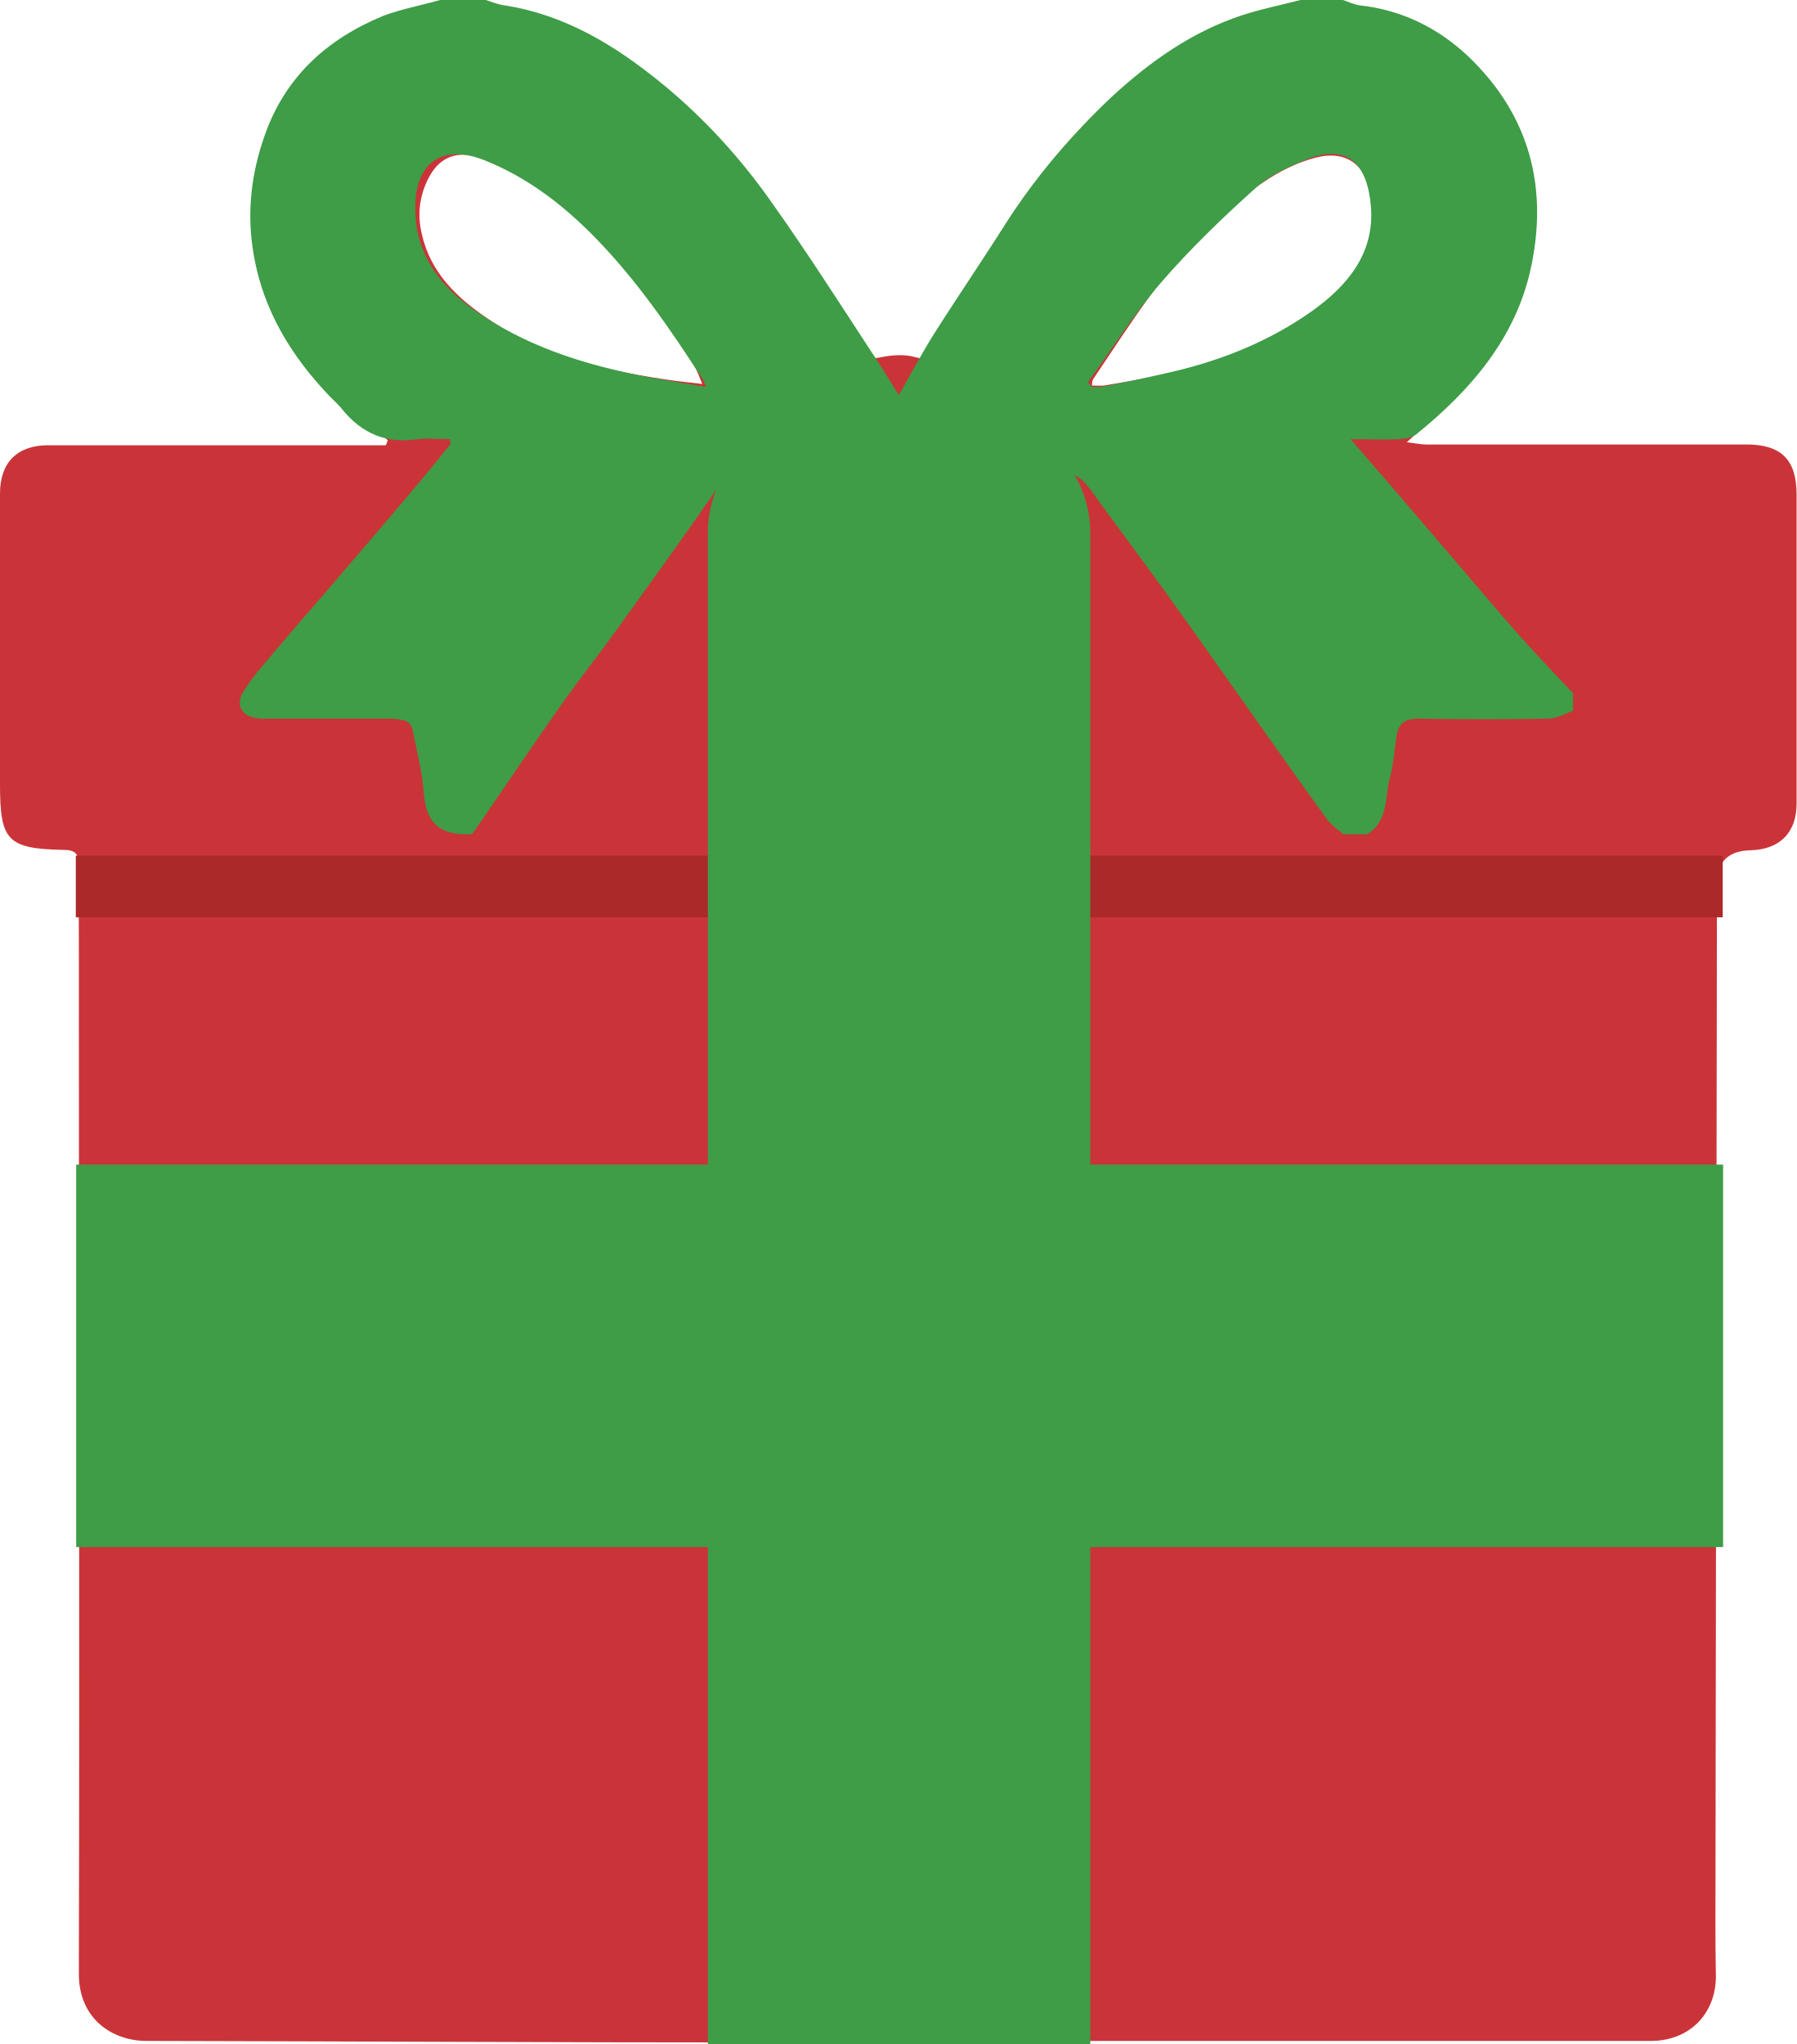
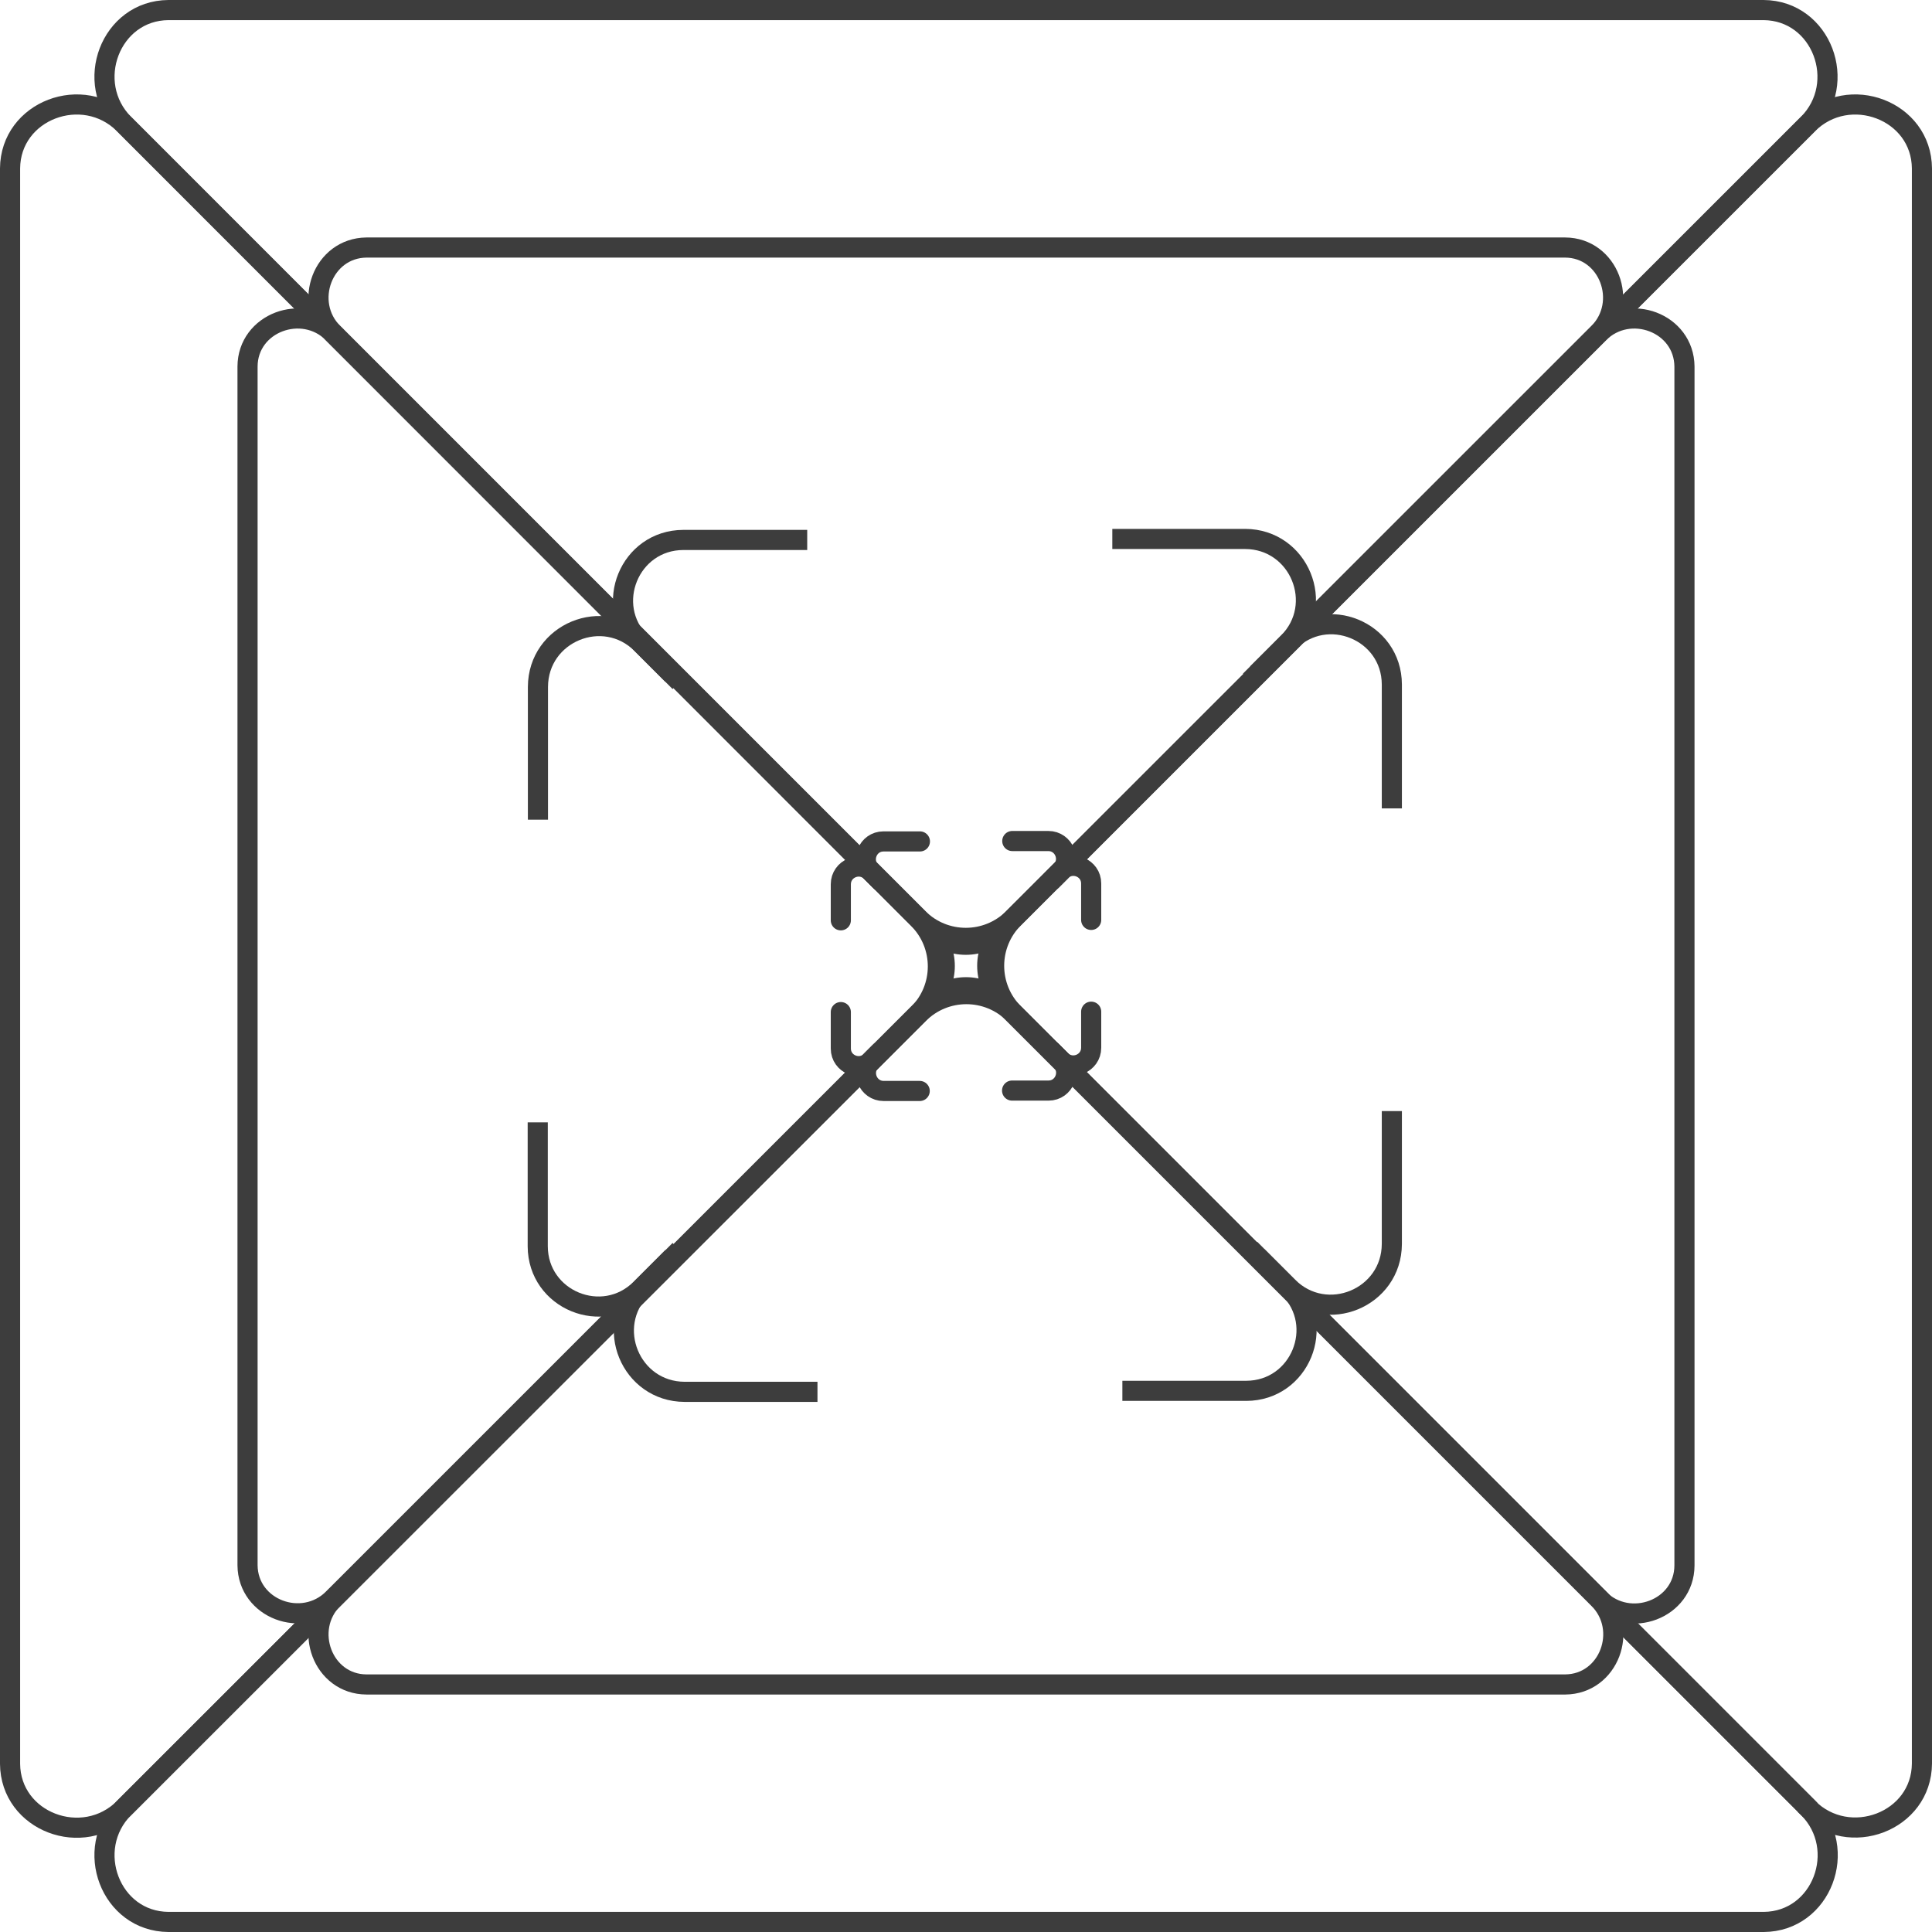
- <svg xmlns="http://www.w3.org/2000/svg" id="Layer_1" data-name="Layer 1" viewBox="0 0 46.92 53.39">
+ <svg xmlns="http://www.w3.org/2000/svg" id="Layer_1" data-name="Layer 1" viewBox="0 0 96 96">
  <defs>
    <style>
      .cls-1 {
-         fill: #ca3439;
+         stroke-linecap: square;
      }

      .cls-1, .cls-2, .cls-3 {
-         stroke-width: 0px;
-       }
- 
-       .cls-2 {
-         fill: #3e9d46;
+         fill: none;
+         stroke: #3d3d3d;
+         stroke-miterlimit: 10;
      }

      .cls-3 {
-         fill: #ab2a29;
+         stroke-linecap: round;
      }
    </style>
  </defs>
-   <path class="cls-1" d="M10.13,11.5c-.15-.13-.3-.26-.45-.39-1.31-1.13-2.32-2.46-2.7-4.18C6.28,3.8,8.33.65,11.45.2c1.56-.23,2.99.22,4.33,1.01,1.74,1.04,3.07,2.5,4.23,4.12.89,1.24,1.69,2.53,2.51,3.82.14.22.26.23.5.18.29-.06.62-.08.89,0,.3.08.39,0,.53-.24,1.28-2.27,2.69-4.45,4.55-6.3,1.18-1.17,2.49-2.15,4.16-2.5,2.13-.44,4.04.03,5.51,1.7,1.48,1.69,1.72,3.66,1,5.75-.5,1.44-1.47,2.56-2.61,3.54-.07.06-.15.13-.3.27.23.03.37.06.5.06,2.79,0,5.58,0,8.37,0,.91,0,1.31.4,1.31,1.31,0,2.69,0,5.38,0,8.07,0,.76-.44,1.2-1.21,1.22q-.87.02-.87.88c-.01,9-.03,18-.04,27,0,.47,0,.95.01,1.42.05,1.04-.65,1.8-1.7,1.8-2.34,0-4.69,0-7.03,0-2.74,0-5.48,0-8.22,0-2.62,0-5.25.04-7.87.04-5.39,0-10.78-.03-16.17-.04-.9,0-1.78-.58-1.77-1.77.02-8.96,0-17.92,0-26.89,0-.68-.01-1.36,0-2.04,0-.29-.08-.41-.39-.41C.19,22.17,0,21.96,0,20.49c0-2.53,0-5.07,0-7.6,0-.81.45-1.26,1.26-1.26,2.77,0,5.53,0,8.3,0,.17,0,.35,0,.52,0,.02-.04.03-.09.05-.13ZM28.52,10.07c.12,0,.22.01.32,0,.85-.15,1.72-.27,2.56-.48,1.29-.33,2.5-.84,3.47-1.79.76-.73,1.09-1.62.94-2.67-.12-.85-.67-1.23-1.49-1-.97.27-1.72.89-2.45,1.53-1.37,1.21-2.31,2.76-3.32,4.25-.02.04-.02.09-.03.16ZM18.34,10.02c-.09-.22-.13-.33-.18-.42-.9-1.45-1.88-2.84-3.16-3.99-.74-.67-1.55-1.27-2.54-1.52-.6-.15-1.02.05-1.29.61-.22.45-.27.93-.15,1.42.23,1.02.94,1.68,1.76,2.23,1.37.93,2.93,1.31,4.53,1.55.31.05.62.08,1.04.13Z" />
-   <path class="cls-2" d="M33.97,0c.37,0,.74,0,1.11,0,.15.05.29.12.44.14,1.1.12,2.04.59,2.82,1.32,1.63,1.55,2.11,3.46,1.64,5.58-.4,1.8-1.56,3.15-2.98,4.3-.12.1-.33.13-.51.13-.37.02-.74,0-1.21,0,.96,1.11,1.82,2.11,2.68,3.12.59.69,1.18,1.39,1.78,2.07.44.49.9.97,1.35,1.45v.46c-.21.07-.43.2-.64.2-1.13.02-2.27.02-3.4,0-.32,0-.51.11-.56.41-.07.37-.08.76-.18,1.12-.14.51-.03,1.13-.59,1.49h-.63c-.14-.13-.31-.23-.42-.38-.67-.92-1.32-1.85-1.98-2.78-.69-.97-1.37-1.95-2.07-2.92-.71-.99-1.44-1.96-2.15-2.94-.23-.31-.48-.47-.91-.47-2.46.03-4.93.01-7.39.01-.14,0-.29.01-.43,0-.67-.09-.64-.08-1.03.48-.84,1.22-1.71,2.42-2.58,3.63-.48.67-1,1.32-1.47,1.99-.7.99-1.37,1.99-2.05,2.98-.09.13-.19.27-.28.4h-.24c-.71-.03-.97-.42-1.02-1.08-.04-.56-.19-1.12-.3-1.68-.02-.08-.1-.18-.18-.2-.15-.05-.31-.06-.46-.06-1.09,0-2.19,0-3.28,0-.5,0-.73-.33-.49-.71.15-.24.32-.46.5-.67.57-.68,1.15-1.35,1.73-2.02.7-.82,1.41-1.64,2.1-2.46.37-.43.72-.87,1.08-1.31,0-.04-.01-.08-.02-.13-.28,0-.56-.03-.83,0-.83.13-1.48-.15-1.99-.79-.09-.11-.2-.21-.3-.31-1.02-1.06-1.75-2.26-2-3.7-.19-1.07-.08-2.11.29-3.15.54-1.52,1.62-2.5,3.1-3.11C10.48.24,11,.14,11.5,0,11.9,0,12.29,0,12.69,0c.16.05.32.12.49.14,1.6.25,2.91,1.06,4.12,2.05,1.11.91,2.07,1.97,2.88,3.13.88,1.24,1.7,2.52,2.53,3.79.25.37.48.75.77,1.21.33-.58.6-1.09.9-1.57.62-.98,1.27-1.93,1.89-2.91.78-1.22,1.72-2.32,2.78-3.32,1-.92,2.1-1.7,3.42-2.13C32.97.23,33.47.13,33.97,0ZM18.45,10.12c-.07-.15-.08-.2-.11-.24-.83-1.28-1.7-2.55-2.78-3.66-.84-.86-1.78-1.59-2.92-2.04-1.05-.41-1.75.03-1.79,1.13-.05,1.35.69,2.25,1.78,2.95,1.31.86,2.78,1.3,4.31,1.59.47.09.95.16,1.52.26ZM28.42,9.98s.05.08.08.12c.1,0,.2.02.29,0,.62-.12,1.23-.25,1.84-.39,1.32-.31,2.55-.81,3.65-1.59.95-.68,1.63-1.53,1.53-2.73-.09-1.09-.6-1.64-1.64-1.24-.48.19-.99.42-1.36.75-.88.79-1.73,1.61-2.49,2.49-.7.81-1.26,1.72-1.89,2.58Z" />
-   <rect class="cls-3" x="1.98" y="22.35" width="43.02" height="1.61" />
-   <path class="cls-2" d="M21.51,10.91h3.96c1.66,0,3.01,1.35,3.01,3.01v39.47h-9.99V13.92c0-1.66,1.35-3.01,3.01-3.01Z" />
-   <rect class="cls-2" x="18.5" y="13.9" width="9.99" height="43.02" transform="translate(58.91 11.92) rotate(90)" />
+   <g>
+     <path class="cls-2" d="M6.17,89.83c-2.04,2.04-.69,5.65,2.2,5.67.02,0,.04,0,.07,0h79.13s.04,0,.07,0c2.89-.02,4.24-3.63,2.2-5.67l-39.45-39.45c-1.31-1.31-3.43-1.31-4.74,0L6.17,89.83Z" />
+     <path class="cls-2" d="M6.17,6.17c-2.04-2.04-5.65-.69-5.67,2.2,0,.02,0,.04,0,.07v79.13s0,.04,0,.07c.02,2.89,3.63,4.24,5.67,2.2l39.45-39.45c1.31-1.31,1.31-3.43,0-4.74L6.17,6.17Z" />
+     <path class="cls-2" d="M89.83,89.83c2.04,2.04,5.65.69,5.67-2.2,0-.02,0-.04,0-.07V8.44s0-.04,0-.07c-.02-2.89-3.63-4.24-5.67-2.2l-39.45,39.45c-1.31,1.31-1.31,3.43,0,4.74l39.45,39.45Z" />
+     <path class="cls-2" d="M8.44.5s-.04,0-.07,0c-2.89.02-4.24,3.63-2.2,5.67l39.45,39.45c1.31,1.31,3.43,1.31,4.74,0L89.83,6.17c2.04-2.04.69-5.65-2.2-5.67-.02,0-.04,0-.07,0H8.44Z" />
+   </g>
+   <g>
+     <path class="cls-2" d="M16.56,79.44c-1.53,1.53-.52,4.25,1.65,4.26.02,0,.03,0,.05,0h59.47s.03,0,.05,0c2.17-.02,3.18-2.73,1.65-4.26l-29.65-29.65c-.98-.98-2.58-.98-3.56,0l-29.65,29.65Z" />
+     <path class="cls-2" d="M16.56,16.56c-1.53-1.53-4.25-.52-4.26,1.65,0,.02,0,.03,0,.05v59.47s0,.03,0,.05c.02,2.17,2.73,3.18,4.26,1.65l29.65-29.65c.98-.98.98-2.58,0-3.56l-29.65-29.65Z" />
+     <path class="cls-2" d="M79.44,79.44c1.53,1.53,4.25.52,4.26-1.65,0-.02,0-.03,0-.05V18.26s0-.03,0-.05c-.02-2.17-2.73-3.18-4.26-1.65l-29.65,29.65c-.98.98-.98,2.58,0,3.56l29.65,29.65Z" />
+     <path class="cls-2" d="M18.26,12.3s-.03,0-.05,0c-2.17.02-3.18,2.73-1.65,4.26l29.65,29.65c.98.98,2.58.98,3.56,0l29.65-29.65c1.53-1.53.52-4.25-1.65-4.26-.02,0-.03,0-.05,0H18.26Z" />
+   </g>
+   <g>
+     <path class="cls-2" d="M69.16,40.17v-6.16c-.01-2.67-3.24-3.99-5.12-2.11l-1.57,1.57" />
+     <path class="cls-1" d="M62.47,33.47l1.53-1.53c1.9-1.9.56-5.15-2.13-5.16h0s-6.1,0-6.1,0" />
+   </g>
+   <g>
+     <path class="cls-2" d="M55.77,69.11h6.16c2.67-.01,3.99-3.24,2.11-5.12l-1.57-1.57" />
+     <path class="cls-1" d="M62.47,62.41l1.53,1.53c1.9,1.9,5.15.56,5.16-2.13h0v-6.1" />
+   </g>
+   <g>
+     <path class="cls-2" d="M26.72,55.77v6.16c.01,2.67,3.24,3.99,5.12,2.11l1.57-1.57" />
+     <path class="cls-1" d="M33.42,62.47l-1.53,1.53c-1.9,1.9-.56,5.15,2.13,5.16h0s6.1,0,6.1,0" />
+   </g>
+   <g>
+     <path class="cls-2" d="M40.11,26.83h-6.16c-2.67.01-3.99,3.24-2.11,5.12l1.57,1.57" />
+     <path class="cls-1" d="M33.42,33.53l-1.53-1.53c-1.9-1.9-5.15-.56-5.16,2.13h0v6.1" />
+   </g>
+   <g>
+     <g>
+       <path class="cls-3" d="M54.22,45.71v-1.81c0-.78-.95-1.17-1.5-.62l-.46.46" />
+       <path class="cls-3" d="M52.26,43.75l.45-.45c.56-.56.16-1.51-.62-1.51h0s-1.79,0-1.79,0" />
+     </g>
+     <g>
+       <path class="cls-3" d="M50.29,54.19h1.81c.78,0,1.17-.95.62-1.5l-.46-.46" />
+       <path class="cls-3" d="M52.26,52.23l.45.45c.56.56,1.51.16,1.51-.62h0v-1.79" />
+     </g>
+     <g>
+       <path class="cls-3" d="M41.78,50.29v1.81c0,.78.95,1.17,1.5.62l.46-.46" />
+       <path class="cls-3" d="M43.74,52.25l-.45.45c-.56.56-.16,1.51.62,1.51h0s1.79,0,1.79,0" />
+     </g>
+     <g>
+       <path class="cls-3" d="M45.71,41.81h-1.81c-.78,0-1.17.95-.62,1.5l.46.46" />
+       <path class="cls-3" d="M43.74,43.77l-.45-.45c-.56-.56-1.51-.16-1.51.62h0v1.79" />
+     </g>
+   </g>
</svg>
